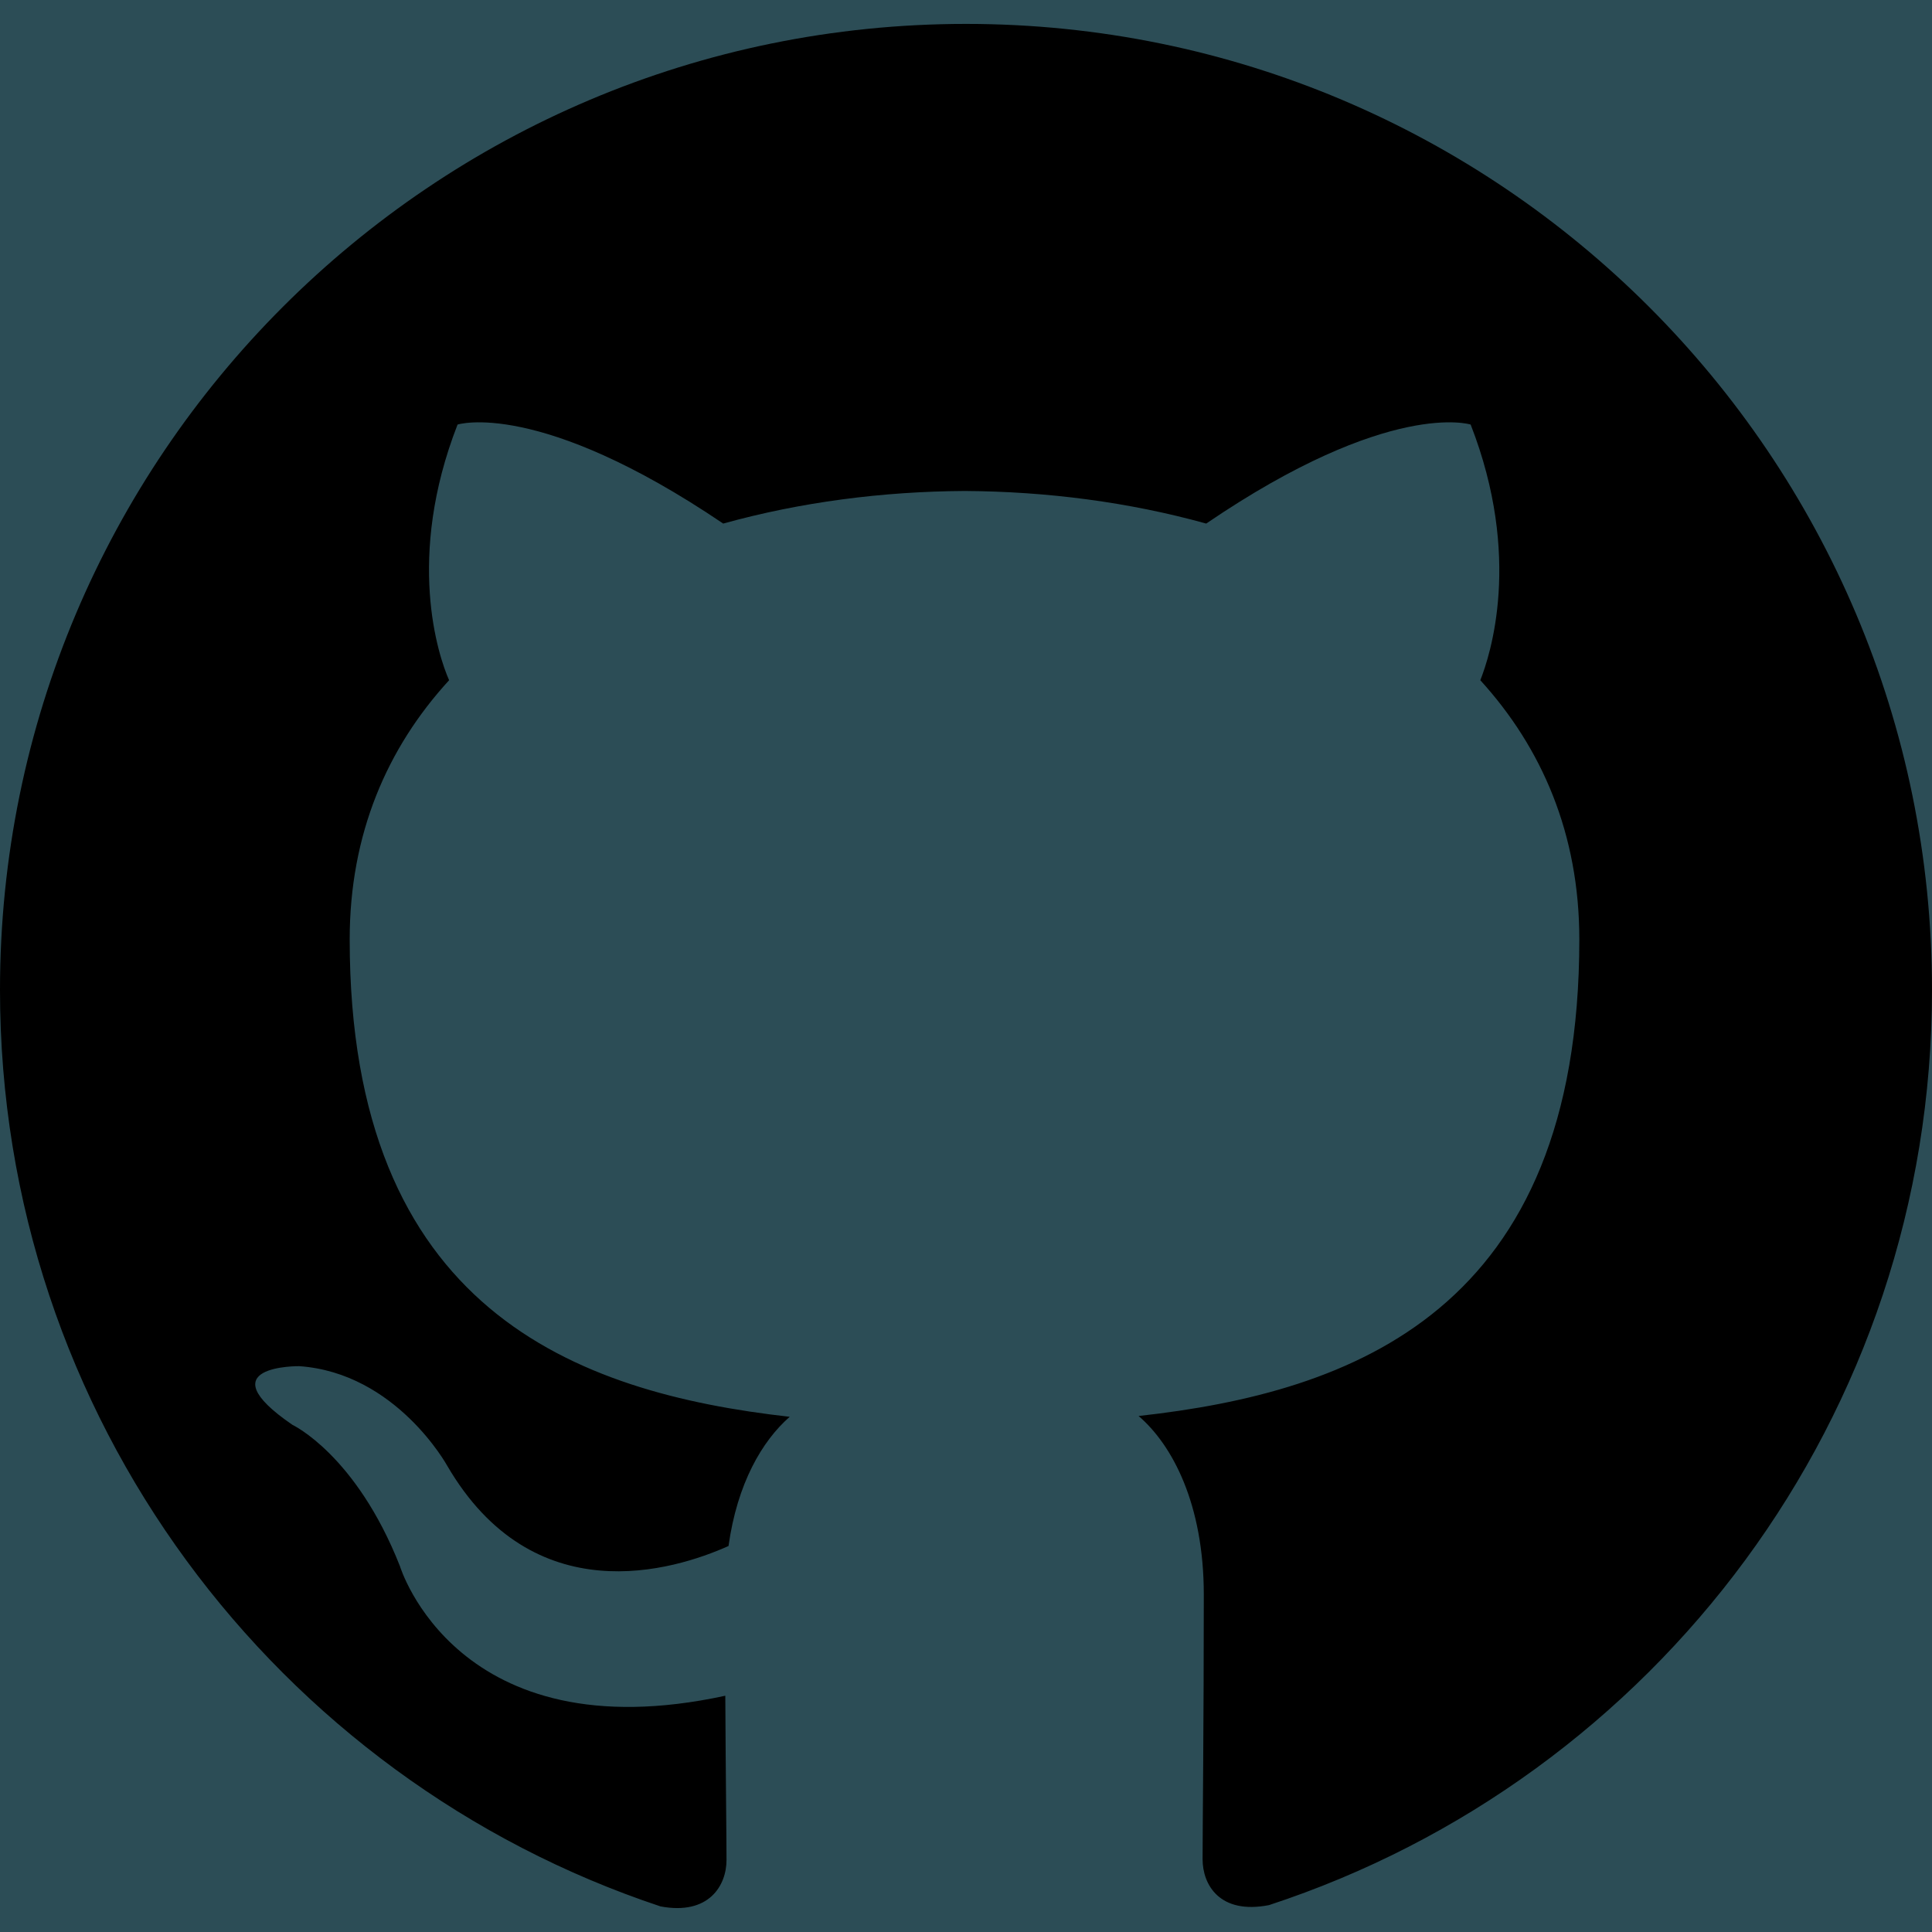
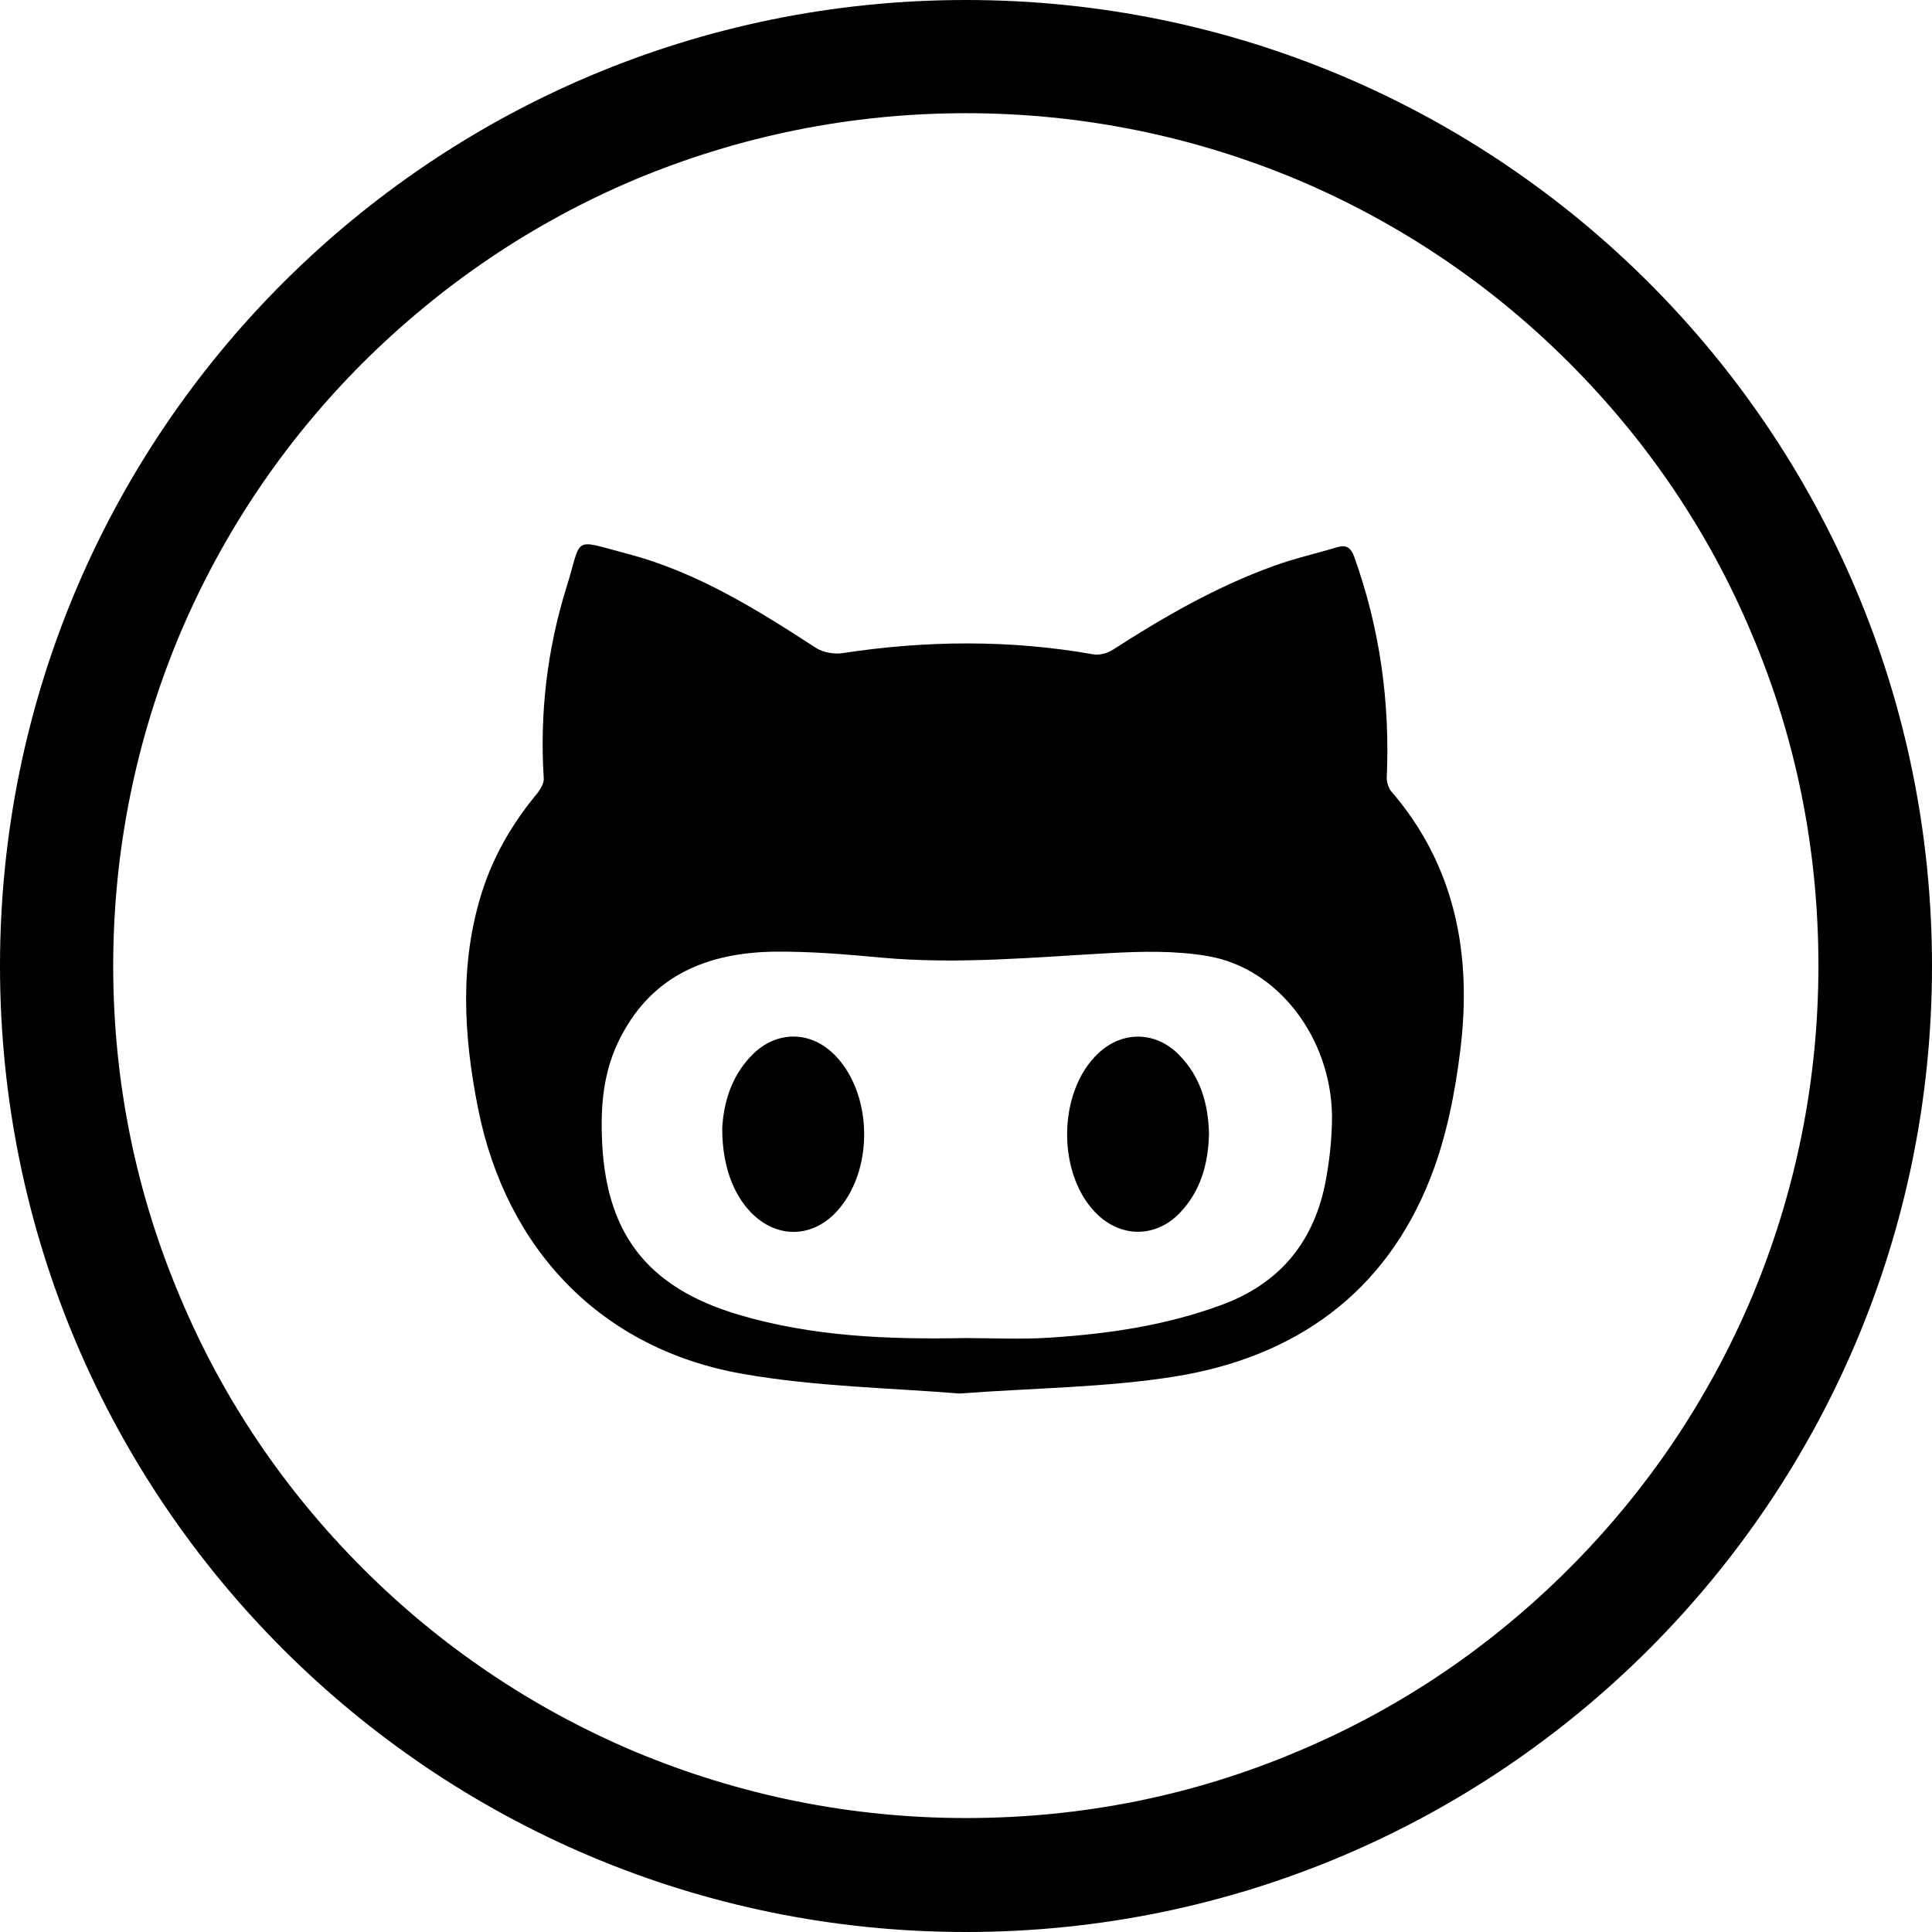
- <svg xmlns="http://www.w3.org/2000/svg" role="img" viewBox="0 0 24 24">
-   <rect width="24" height="24" fill="#2c4d56" />
-   <path d="M12 .297c-6.63 0-12 5.373-12 12 0 5.303 3.438 9.8 8.205 11.385.6.113.82-.258.82-.577 0-.285-.01-1.04-.015-2.04-3.338.724-4.042-1.61-4.042-1.61C4.422 18.07 3.633 17.7 3.633 17.7c-1.087-.744.084-.729.084-.729 1.205.084 1.838 1.236 1.838 1.236 1.07 1.835 2.809 1.305 3.495.998.108-.776.417-1.305.76-1.605-2.665-.3-5.466-1.332-5.466-5.93 0-1.31.465-2.38 1.235-3.22-.135-.303-.54-1.523.105-3.176 0 0 1.005-.322 3.3 1.23.96-.267 1.98-.399 3-.405 1.02.006 2.04.138 3 .405 2.28-1.552 3.285-1.23 3.285-1.23.645 1.653.24 2.873.12 3.176.765.84 1.23 1.91 1.23 3.22 0 4.61-2.805 5.625-5.475 5.92.42.36.81 1.096.81 2.22 0 1.606-.015 2.896-.015 3.286 0 .315.21.69.825.57C20.565 22.092 24 17.592 24 12.297c0-6.627-5.373-12-12-12" />
+ <svg xmlns="http://www.w3.org/2000/svg" fill="#000000" height="800px" width="800px" version="1.1" id="Layer_1" viewBox="-143 145 512 512" xml:space="preserve">
+   <g>
+     <path d="M113,145c-141.4,0-256,114.6-256,256s114.6,256,256,256s256-114.6,256-256S254.4,145,113,145z M272.8,560.7   c-20.8,20.8-44.9,37.1-71.8,48.4c-27.8,11.8-57.4,17.7-88,17.7c-30.5,0-60.1-6-88-17.7c-26.9-11.4-51.1-27.7-71.8-48.4   c-20.8-20.8-37.1-44.9-48.4-71.8C-107,461.1-113,431.5-113,401s6-60.1,17.7-88c11.4-26.9,27.7-51.1,48.4-71.8   c20.9-20.8,45-37.1,71.9-48.5C52.9,181,82.5,175,113,175s60.1,6,88,17.7c26.9,11.4,51.1,27.7,71.8,48.4   c20.8,20.8,37.1,44.9,48.4,71.8c11.8,27.8,17.7,57.4,17.7,88c0,30.5-6,60.1-17.7,88C309.8,515.8,293.5,540,272.8,560.7z" />
+     <path d="M224.5,351.2c0.9-20.1-1.8-39.6-8.6-58.6c-0.9-2.4-2-3.3-4.5-2.6c-5.6,1.7-11.4,3-16.9,5c-15.2,5.5-29.1,13.5-42.6,22.2   c-1.4,0.9-3.5,1.5-5.2,1.2c-22.1-3.9-44.3-3.7-66.5-0.3c-2.2,0.3-5-0.2-6.8-1.3c-15.7-10.2-31.7-20.2-50-25   c-15.1-4-12-4.8-16.3,8.9c-5.1,16.4-7.1,33.4-6,50.6c0.1,1.2-0.8,2.7-1.6,3.8c-6.6,7.9-11.7,16.6-14.8,26.4c-6,19-4.8,38.2-1,57.3   c7.5,37.5,32.8,63.8,70.2,70.3c19.3,3.4,39.2,3.7,57.3,5.2c20.2-1.5,38.9-1.6,57.1-4.5c31.8-5.1,55.8-22,67.8-52.7   c4.2-10.7,6.5-22.4,7.9-33.8c3.1-25.2-1.2-48.8-18.4-68.7C225,353.8,224.5,352.4,224.5,351.2z M208.1,459.1   c-3.3,15.6-12.4,26.3-27.6,31.8c-14.7,5.4-29.9,7.6-45.4,8.6c-7.5,0.5-15,0.1-22.5,0.1c-20.2,0.4-40.4-0.4-59.9-6.2   c-24.5-7.3-35.5-21.9-36.2-47.5c-0.3-9.1,0.7-17.9,5-26.1c8.5-16.5,23.2-22.3,40.6-22.6c9.5-0.1,19.1,0.7,28.7,1.6   c20.1,1.8,40-0.1,60-1.2c8.8-0.5,17.8-0.7,26.4,0.8c18.5,3.2,32.5,21.6,32.8,42.3C210,446.8,209.3,453.1,208.1,459.1z" />
+     <path d="M56.1,424.8c-5.5,5.7-7.4,12.9-7.7,19.3c0,9.6,2.8,17.3,7.7,22.3c6.8,6.9,16.1,6.7,22.6-0.3c9.8-10.6,9.7-30.5,0-41   C72.2,418,62.7,417.9,56.1,424.8z" />
+     <path d="M148.2,424c-11.2,10.3-11.2,33,0,43.2c6.5,5.9,15.3,5.6,21.4-0.7c5.6-5.8,7.6-13.1,7.8-21c-0.2-7.9-2.2-15.1-7.9-20.9   C163.4,418.3,154.6,418.1,148.2,424z" />
+   </g>
</svg>
